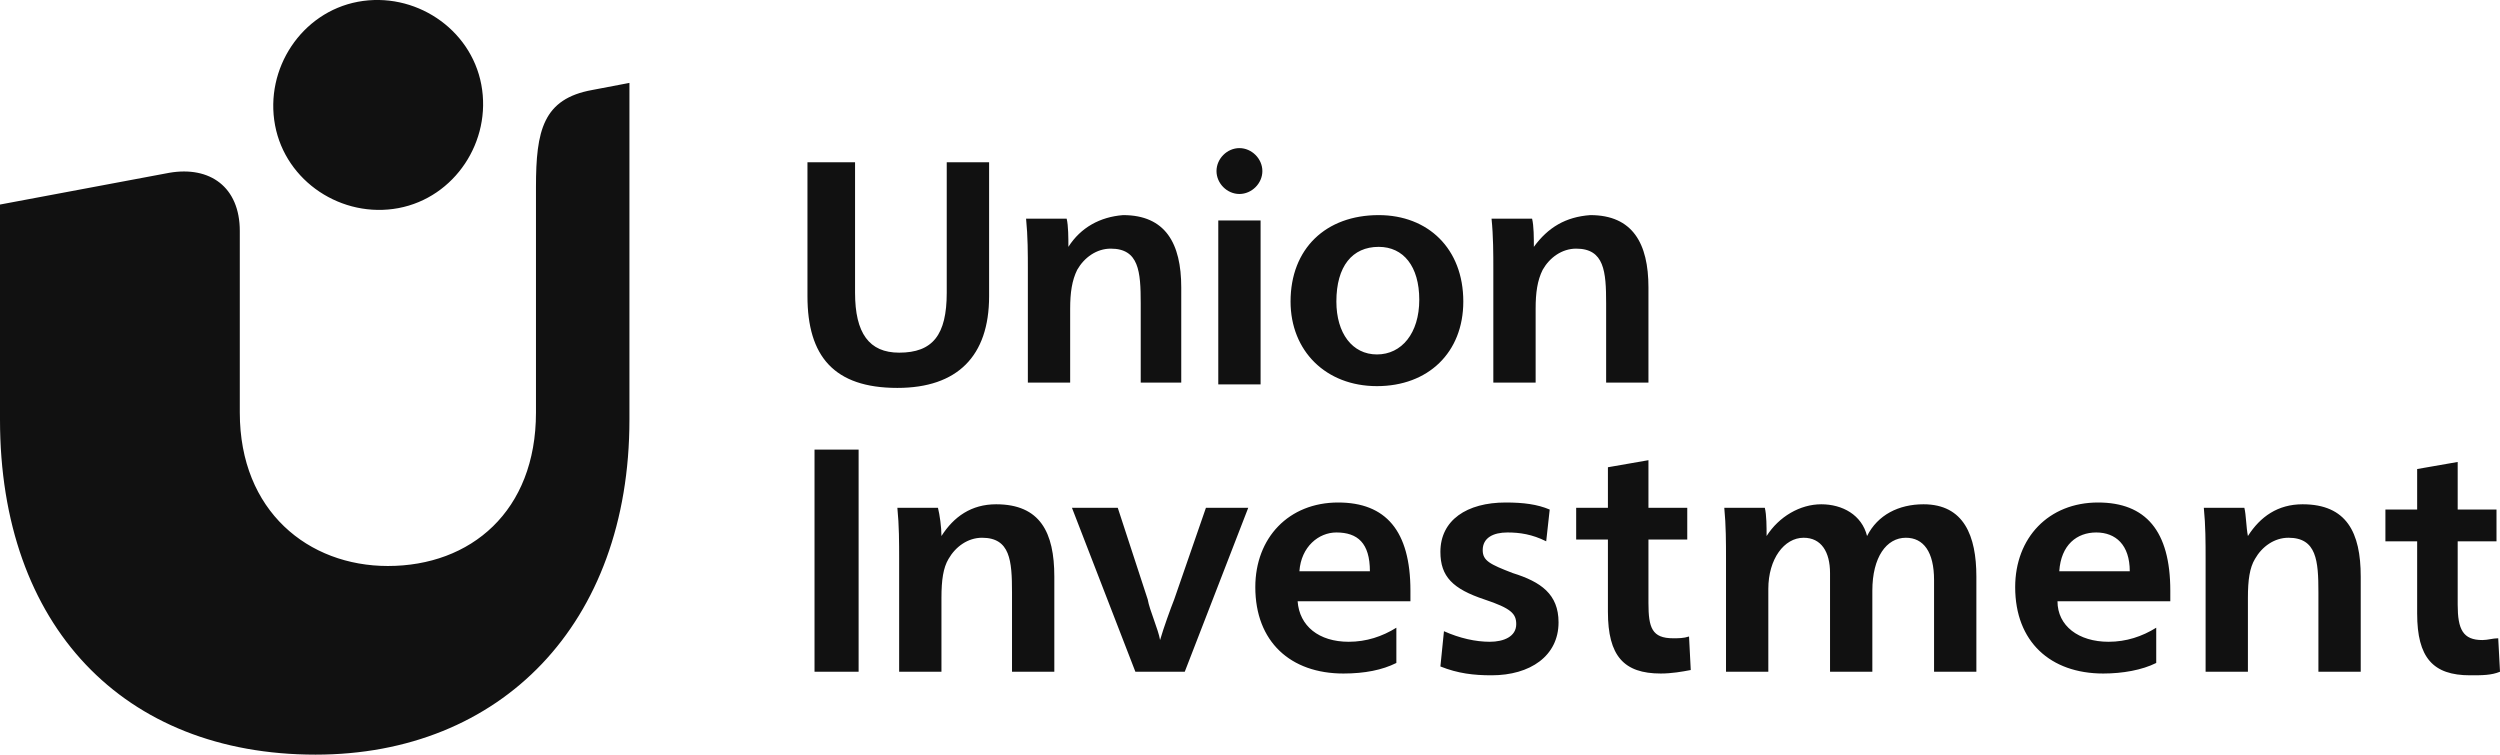
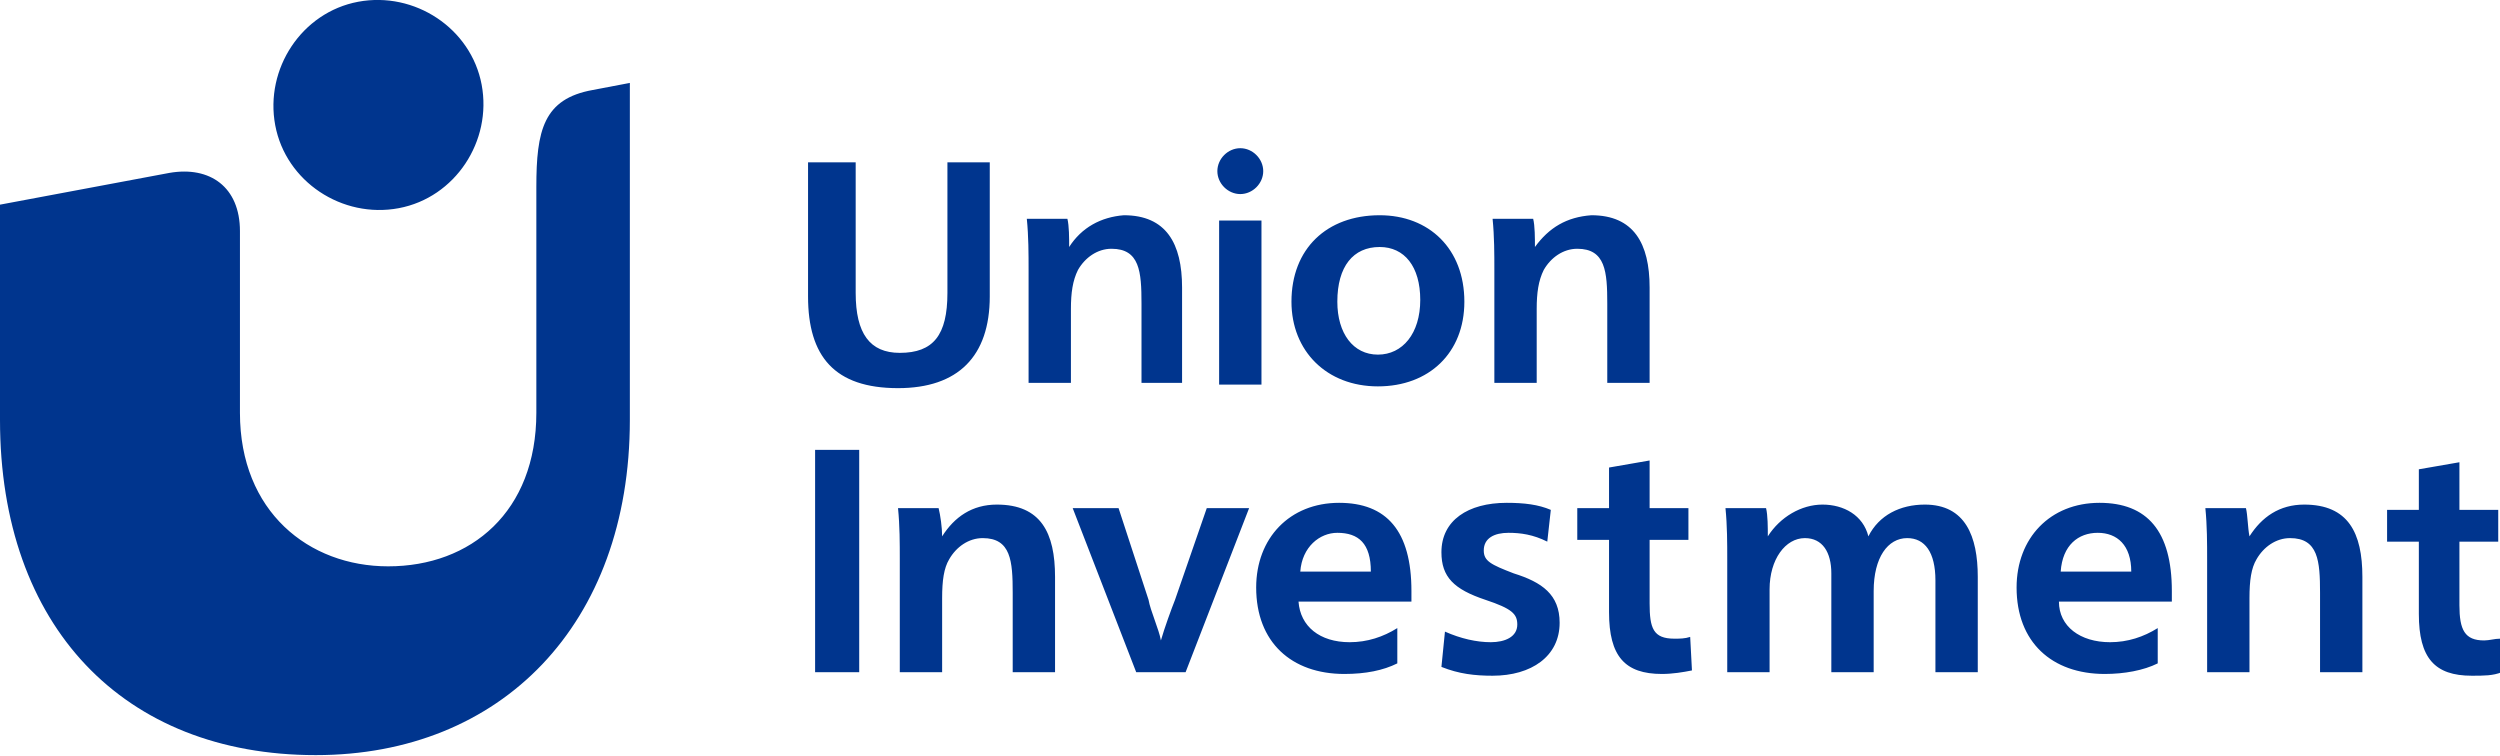
- <svg xmlns="http://www.w3.org/2000/svg" preserveAspectRatio="none" overflow="visible" style="display: block;" width="46.383" height="14.001" viewBox="0 0 46.383 14.001" fill="none">
-   <g id="Group">
-     <path id="Vector" d="M8.93 1.571C8.734 0.524 7.687 -0.163 6.64 0.033C5.593 0.23 4.907 1.276 5.103 2.323C5.299 3.37 6.346 4.057 7.393 3.861C8.439 3.664 9.126 2.618 8.93 1.571ZM5.855 14.001C9.29 14.001 11.678 11.58 11.678 7.786V1.538L10.991 1.669C10.075 1.833 9.944 2.421 9.944 3.468V7.655C9.944 9.487 8.734 10.501 7.196 10.501C5.724 10.501 4.449 9.487 4.449 7.655V4.286C4.449 3.468 3.893 3.076 3.14 3.206L0 3.795V7.786C0 11.613 2.29 14.001 5.855 14.001ZM22.995 3.599C23.224 3.599 23.421 3.403 23.421 3.174C23.421 2.945 23.224 2.748 22.995 2.748C22.766 2.748 22.57 2.945 22.57 3.174C22.57 3.403 22.766 3.599 22.995 3.599ZM24.794 5.594C24.794 6.183 25.089 6.576 25.547 6.576C26.005 6.576 26.332 6.183 26.332 5.561C26.332 4.94 26.037 4.58 25.579 4.58C25.089 4.58 24.794 4.94 24.794 5.594ZM27.149 5.594C27.149 6.543 26.495 7.164 25.547 7.164C24.598 7.164 23.944 6.51 23.944 5.594C23.944 4.613 24.598 3.991 25.579 3.991C26.495 3.991 27.149 4.613 27.149 5.594ZM28.458 4.58C28.458 4.417 28.458 4.188 28.425 4.057H27.673C27.706 4.384 27.706 4.711 27.706 5.005V7.099H28.491V5.725C28.491 5.431 28.523 5.202 28.622 5.005C28.752 4.776 28.981 4.613 29.243 4.613C29.766 4.613 29.799 5.038 29.799 5.627V7.099H30.584V5.333C30.584 4.515 30.29 3.991 29.505 3.991C29.047 4.024 28.72 4.22 28.458 4.58ZM22.603 4.09H23.388V7.132H22.603V4.09ZM19.822 4.58C19.822 4.417 19.822 4.188 19.79 4.057H19.037C19.07 4.384 19.07 4.711 19.07 5.005V7.099H19.855V5.725C19.855 5.431 19.888 5.202 19.986 5.005C20.117 4.776 20.346 4.613 20.608 4.613C21.131 4.613 21.164 5.038 21.164 5.627V7.099H21.916V5.333C21.916 4.515 21.622 3.991 20.837 3.991C20.411 4.024 20.051 4.22 19.822 4.58ZM15.864 3.01V5.431C15.864 6.183 16.126 6.543 16.682 6.543C17.304 6.543 17.565 6.216 17.565 5.431V3.01H18.351V5.496C18.351 6.608 17.762 7.197 16.649 7.197C15.472 7.197 14.981 6.608 14.981 5.496V3.01H15.864ZM44.846 8.702L45.598 8.571V9.454H46.318V10.043H45.598V11.22C45.598 11.678 45.696 11.875 46.056 11.875C46.154 11.875 46.252 11.842 46.35 11.842L46.383 12.463C46.22 12.529 46.056 12.529 45.827 12.529C45.14 12.529 44.846 12.202 44.846 11.384V10.043H44.257V9.454H44.846V8.702ZM29.832 9.421H29.243V10.01H29.832V11.351C29.832 12.169 30.126 12.496 30.813 12.496C31.009 12.496 31.206 12.463 31.369 12.431L31.337 11.809C31.238 11.842 31.14 11.842 31.042 11.842C30.649 11.842 30.584 11.646 30.584 11.188V10.01H31.304V9.421H30.584V8.538L29.832 8.669V9.421ZM39.514 10.599C39.514 10.108 39.252 9.879 38.892 9.879C38.533 9.879 38.238 10.108 38.206 10.599H39.514ZM38.173 11.155C38.173 11.613 38.565 11.907 39.121 11.907C39.449 11.907 39.743 11.809 40.005 11.646V12.3C39.743 12.431 39.383 12.496 39.023 12.496C38.042 12.496 37.388 11.907 37.388 10.893C37.388 9.977 38.009 9.323 38.925 9.323C39.808 9.323 40.266 9.847 40.266 10.959C40.266 10.991 40.266 11.122 40.266 11.155H38.173ZM24.108 10.599C24.14 10.141 24.467 9.879 24.794 9.879C25.187 9.879 25.416 10.075 25.416 10.599H24.108ZM26.168 11.155C26.168 11.122 26.168 11.024 26.168 10.959C26.168 9.847 25.71 9.323 24.827 9.323C23.911 9.323 23.29 9.977 23.29 10.893C23.29 11.907 23.944 12.496 24.925 12.496C25.318 12.496 25.645 12.431 25.907 12.3V11.646C25.645 11.809 25.351 11.907 25.023 11.907C24.467 11.907 24.108 11.613 24.075 11.155H26.168ZM41.706 9.945C41.935 9.585 42.262 9.356 42.72 9.356C43.537 9.356 43.799 9.879 43.799 10.697V12.463H43.014V10.991C43.014 10.403 42.981 9.977 42.458 9.977C42.196 9.977 41.967 10.141 41.837 10.37C41.738 10.534 41.706 10.762 41.706 11.089V12.463H40.921V10.37C40.921 10.075 40.921 9.748 40.888 9.421H41.64C41.673 9.552 41.673 9.781 41.706 9.945ZM32.776 9.945C32.776 9.781 32.776 9.552 32.743 9.421H31.991C32.023 9.748 32.023 10.075 32.023 10.37V12.463H32.808V10.926C32.808 10.37 33.103 9.977 33.463 9.977C33.79 9.977 33.953 10.239 33.953 10.632V12.463H34.738V10.959C34.738 10.337 35 9.977 35.36 9.977C35.687 9.977 35.883 10.239 35.883 10.762V12.463H36.668V10.697C36.668 9.945 36.439 9.356 35.687 9.356C35.229 9.356 34.837 9.552 34.64 9.945C34.542 9.552 34.182 9.356 33.79 9.356C33.397 9.356 33.005 9.585 32.776 9.945ZM26.79 11.711C27.084 11.842 27.378 11.907 27.64 11.907C27.902 11.907 28.131 11.809 28.131 11.58C28.131 11.384 28.033 11.286 27.542 11.122C26.953 10.926 26.724 10.697 26.724 10.239C26.724 9.65 27.215 9.323 27.935 9.323C28.262 9.323 28.523 9.356 28.752 9.454L28.687 10.043C28.425 9.912 28.196 9.879 27.967 9.879C27.706 9.879 27.509 9.977 27.509 10.206C27.509 10.403 27.64 10.468 28.065 10.632C28.589 10.795 28.916 11.024 28.916 11.547C28.916 12.169 28.392 12.529 27.673 12.529C27.346 12.529 27.051 12.496 26.724 12.365L26.79 11.711ZM20.738 9.421H19.888L21.065 12.463H21.981L23.159 9.421H22.374L21.785 11.122C21.72 11.286 21.589 11.646 21.523 11.875C21.491 11.678 21.327 11.319 21.294 11.122L20.738 9.421ZM17.467 9.945C17.696 9.585 18.023 9.356 18.481 9.356C19.299 9.356 19.561 9.879 19.561 10.697V12.463H18.776V10.991C18.776 10.403 18.743 9.977 18.22 9.977C17.958 9.977 17.729 10.141 17.598 10.37C17.5 10.534 17.467 10.762 17.467 11.089V12.463H16.682V10.37C16.682 10.075 16.682 9.748 16.649 9.421H17.402C17.435 9.552 17.467 9.781 17.467 9.945ZM15.112 12.463H15.93V8.342H15.112V12.463Z" fill="#111111" />
+ <svg xmlns="http://www.w3.org/2000/svg" version="1.1" id="Union_Investment_Logo" x="0px" y="0px" viewBox="0 0 141.7 42.8" xml:space="preserve" enable-background="new 0 0 141.7 42.8">
+   <g>
+     <path d="M27.3,4.8c-0.6-3.2-3.8-5.3-7-4.7c-3.2,0.6-5.3,3.8-4.7,7c0.6,3.2,3.8,5.3,7,4.7C25.8,11.2,27.9,8,27.3,4.8    M17.9,42.8c10.5,0,17.8-7.4,17.8-19V4.7l-2.1,0.4c-2.8,0.5-3.2,2.3-3.2,5.5v12.8c0,5.6-3.7,8.7-8.4,8.7c-4.5,0-8.4-3.1-8.4-8.7   V13.1c0-2.5-1.7-3.7-4-3.3L0,11.6v12.2C0,35.5,7,42.8,17.9,42.8 M70.3,11c0.7,0,1.3-0.6,1.3-1.3c0-0.7-0.6-1.3-1.3-1.3   c-0.7,0-1.3,0.6-1.3,1.3C69,10.4,69.6,11,70.3,11 M75.8,17.1c0,1.8,0.9,3,2.3,3c1.4,0,2.4-1.2,2.4-3.1s-0.9-3-2.3-3   C76.7,14,75.8,15.1,75.8,17.1 M83,17.1c0,2.9-2,4.8-4.9,4.8c-2.9,0-4.9-2-4.9-4.8c0-3,2-4.9,5-4.9C81,12.2,83,14.1,83,17.1 M87,14   c0-0.5,0-1.2-0.1-1.6h-2.3c0.1,1,0.1,2,0.1,2.9v6.4h2.4v-4.2c0-0.9,0.1-1.6,0.4-2.2c0.4-0.7,1.1-1.2,1.9-1.2c1.6,0,1.7,1.3,1.7,3.1   v4.5h2.4v-5.4c0-2.5-0.9-4.1-3.3-4.1C88.8,12.3,87.8,12.9,87,14L87,14z M69.1,12.5h2.4v9.3h-2.4V12.5z M60.6,14   c0-0.5,0-1.2-0.1-1.6h-2.3c0.1,1,0.1,2,0.1,2.9v6.4h2.4v-4.2c0-0.9,0.1-1.6,0.4-2.2c0.4-0.7,1.1-1.2,1.9-1.2c1.6,0,1.7,1.3,1.7,3.1   v4.5H67v-5.4c0-2.5-0.9-4.1-3.3-4.1C62.4,12.3,61.3,12.9,60.6,14L60.6,14z M48.5,9.2v7.4c0,2.3,0.8,3.4,2.5,3.4   c1.9,0,2.7-1,2.7-3.4V9.2h2.4v7.6c0,3.4-1.8,5.2-5.2,5.2c-3.6,0-5.1-1.8-5.1-5.2V9.2H48.5z M137.1,26.6l2.3-0.4v2.7h2.2v1.8h-2.2   v3.6c0,1.4,0.3,2,1.4,2c0.3,0,0.6-0.1,0.9-0.1l0.1,1.9c-0.5,0.2-1,0.2-1.7,0.2c-2.1,0-3-1-3-3.5v-4.1h-1.8v-1.8h1.8V26.6z    M91.2,28.8h-1.8v1.8h1.8v4.1c0,2.5,0.9,3.5,3,3.5c0.6,0,1.2-0.1,1.7-0.2l-0.1-1.9c-0.3,0.1-0.6,0.1-0.9,0.1c-1.2,0-1.4-0.6-1.4-2   v-3.6h2.2v-1.8h-2.2v-2.7l-2.3,0.4V28.8z M120.8,32.4c0-1.5-0.8-2.2-1.9-2.2c-1.1,0-2,0.7-2.1,2.2H120.8z M116.7,34.1   c0,1.4,1.2,2.3,2.9,2.3c1,0,1.9-0.3,2.7-0.8l0,2c-0.8,0.4-1.9,0.6-3,0.6c-3,0-5-1.8-5-4.9c0-2.8,1.9-4.8,4.7-4.8   c2.7,0,4.1,1.6,4.1,5c0,0.1,0,0.5,0,0.6H116.7z M73.7,32.4c0.1-1.4,1.1-2.2,2.1-2.2c1.2,0,1.9,0.6,1.9,2.2H73.7z M80,34.1   c0-0.1,0-0.4,0-0.6c0-3.4-1.4-5-4.1-5c-2.8,0-4.7,2-4.7,4.8c0,3.1,2,4.9,5,4.9c1.2,0,2.2-0.2,3-0.6l0-2c-0.8,0.5-1.7,0.8-2.7,0.8   c-1.7,0-2.8-0.9-2.9-2.3H80z M127.5,30.4c0.7-1.1,1.7-1.8,3.1-1.8c2.5,0,3.3,1.6,3.3,4.1v5.4h-2.4v-4.5c0-1.8-0.1-3.1-1.7-3.1   c-0.8,0-1.5,0.5-1.9,1.2c-0.3,0.5-0.4,1.2-0.4,2.2v4.2h-2.4v-6.4c0-0.9,0-1.9-0.1-2.9h2.3C127.4,29.2,127.4,29.9,127.5,30.4   L127.5,30.4z M100.2,30.4c0-0.5,0-1.2-0.1-1.6h-2.3c0.1,1,0.1,2,0.1,2.9v6.4h2.4v-4.7c0-1.7,0.9-2.9,2-2.9c1,0,1.5,0.8,1.5,2v5.6   h2.4v-4.6c0-1.9,0.8-3,1.9-3c1,0,1.6,0.8,1.6,2.4v5.2h2.4v-5.4c0-2.3-0.7-4.1-3-4.1c-1.4,0-2.6,0.6-3.2,1.8   c-0.3-1.2-1.4-1.8-2.6-1.8C102.1,28.6,100.9,29.3,100.2,30.4L100.2,30.4z M81.9,35.8c0.9,0.4,1.8,0.6,2.6,0.6c0.8,0,1.5-0.3,1.5-1   c0-0.6-0.3-0.9-1.8-1.4c-1.8-0.6-2.5-1.3-2.5-2.7c0-1.8,1.5-2.8,3.7-2.8c1,0,1.8,0.1,2.5,0.4l-0.2,1.8c-0.8-0.4-1.5-0.5-2.2-0.5   c-0.8,0-1.4,0.3-1.4,1c0,0.6,0.4,0.8,1.7,1.3c1.6,0.5,2.6,1.2,2.6,2.8c0,1.9-1.6,3-3.8,3c-1,0-1.9-0.1-2.9-0.5L81.9,35.8z    M63.4,28.8h-2.6l3.6,9.3h2.8l3.6-9.3h-2.4L66.6,34c-0.2,0.5-0.6,1.6-0.8,2.3h0c-0.1-0.6-0.6-1.7-0.7-2.3L63.4,28.8z M53.4,30.4   c0.7-1.1,1.7-1.8,3.1-1.8c2.5,0,3.3,1.6,3.3,4.1v5.4h-2.4v-4.5c0-1.8-0.1-3.1-1.7-3.1c-0.8,0-1.5,0.5-1.9,1.2   c-0.3,0.5-0.4,1.2-0.4,2.2v4.2h-2.4v-6.4c0-0.9,0-1.9-0.1-2.9h2.3C53.3,29.2,53.4,29.9,53.4,30.4L53.4,30.4z M46.2,38.1h2.5V25.5   h-2.5V38.1z" fill="#00358E" />
  </g>
</svg>
